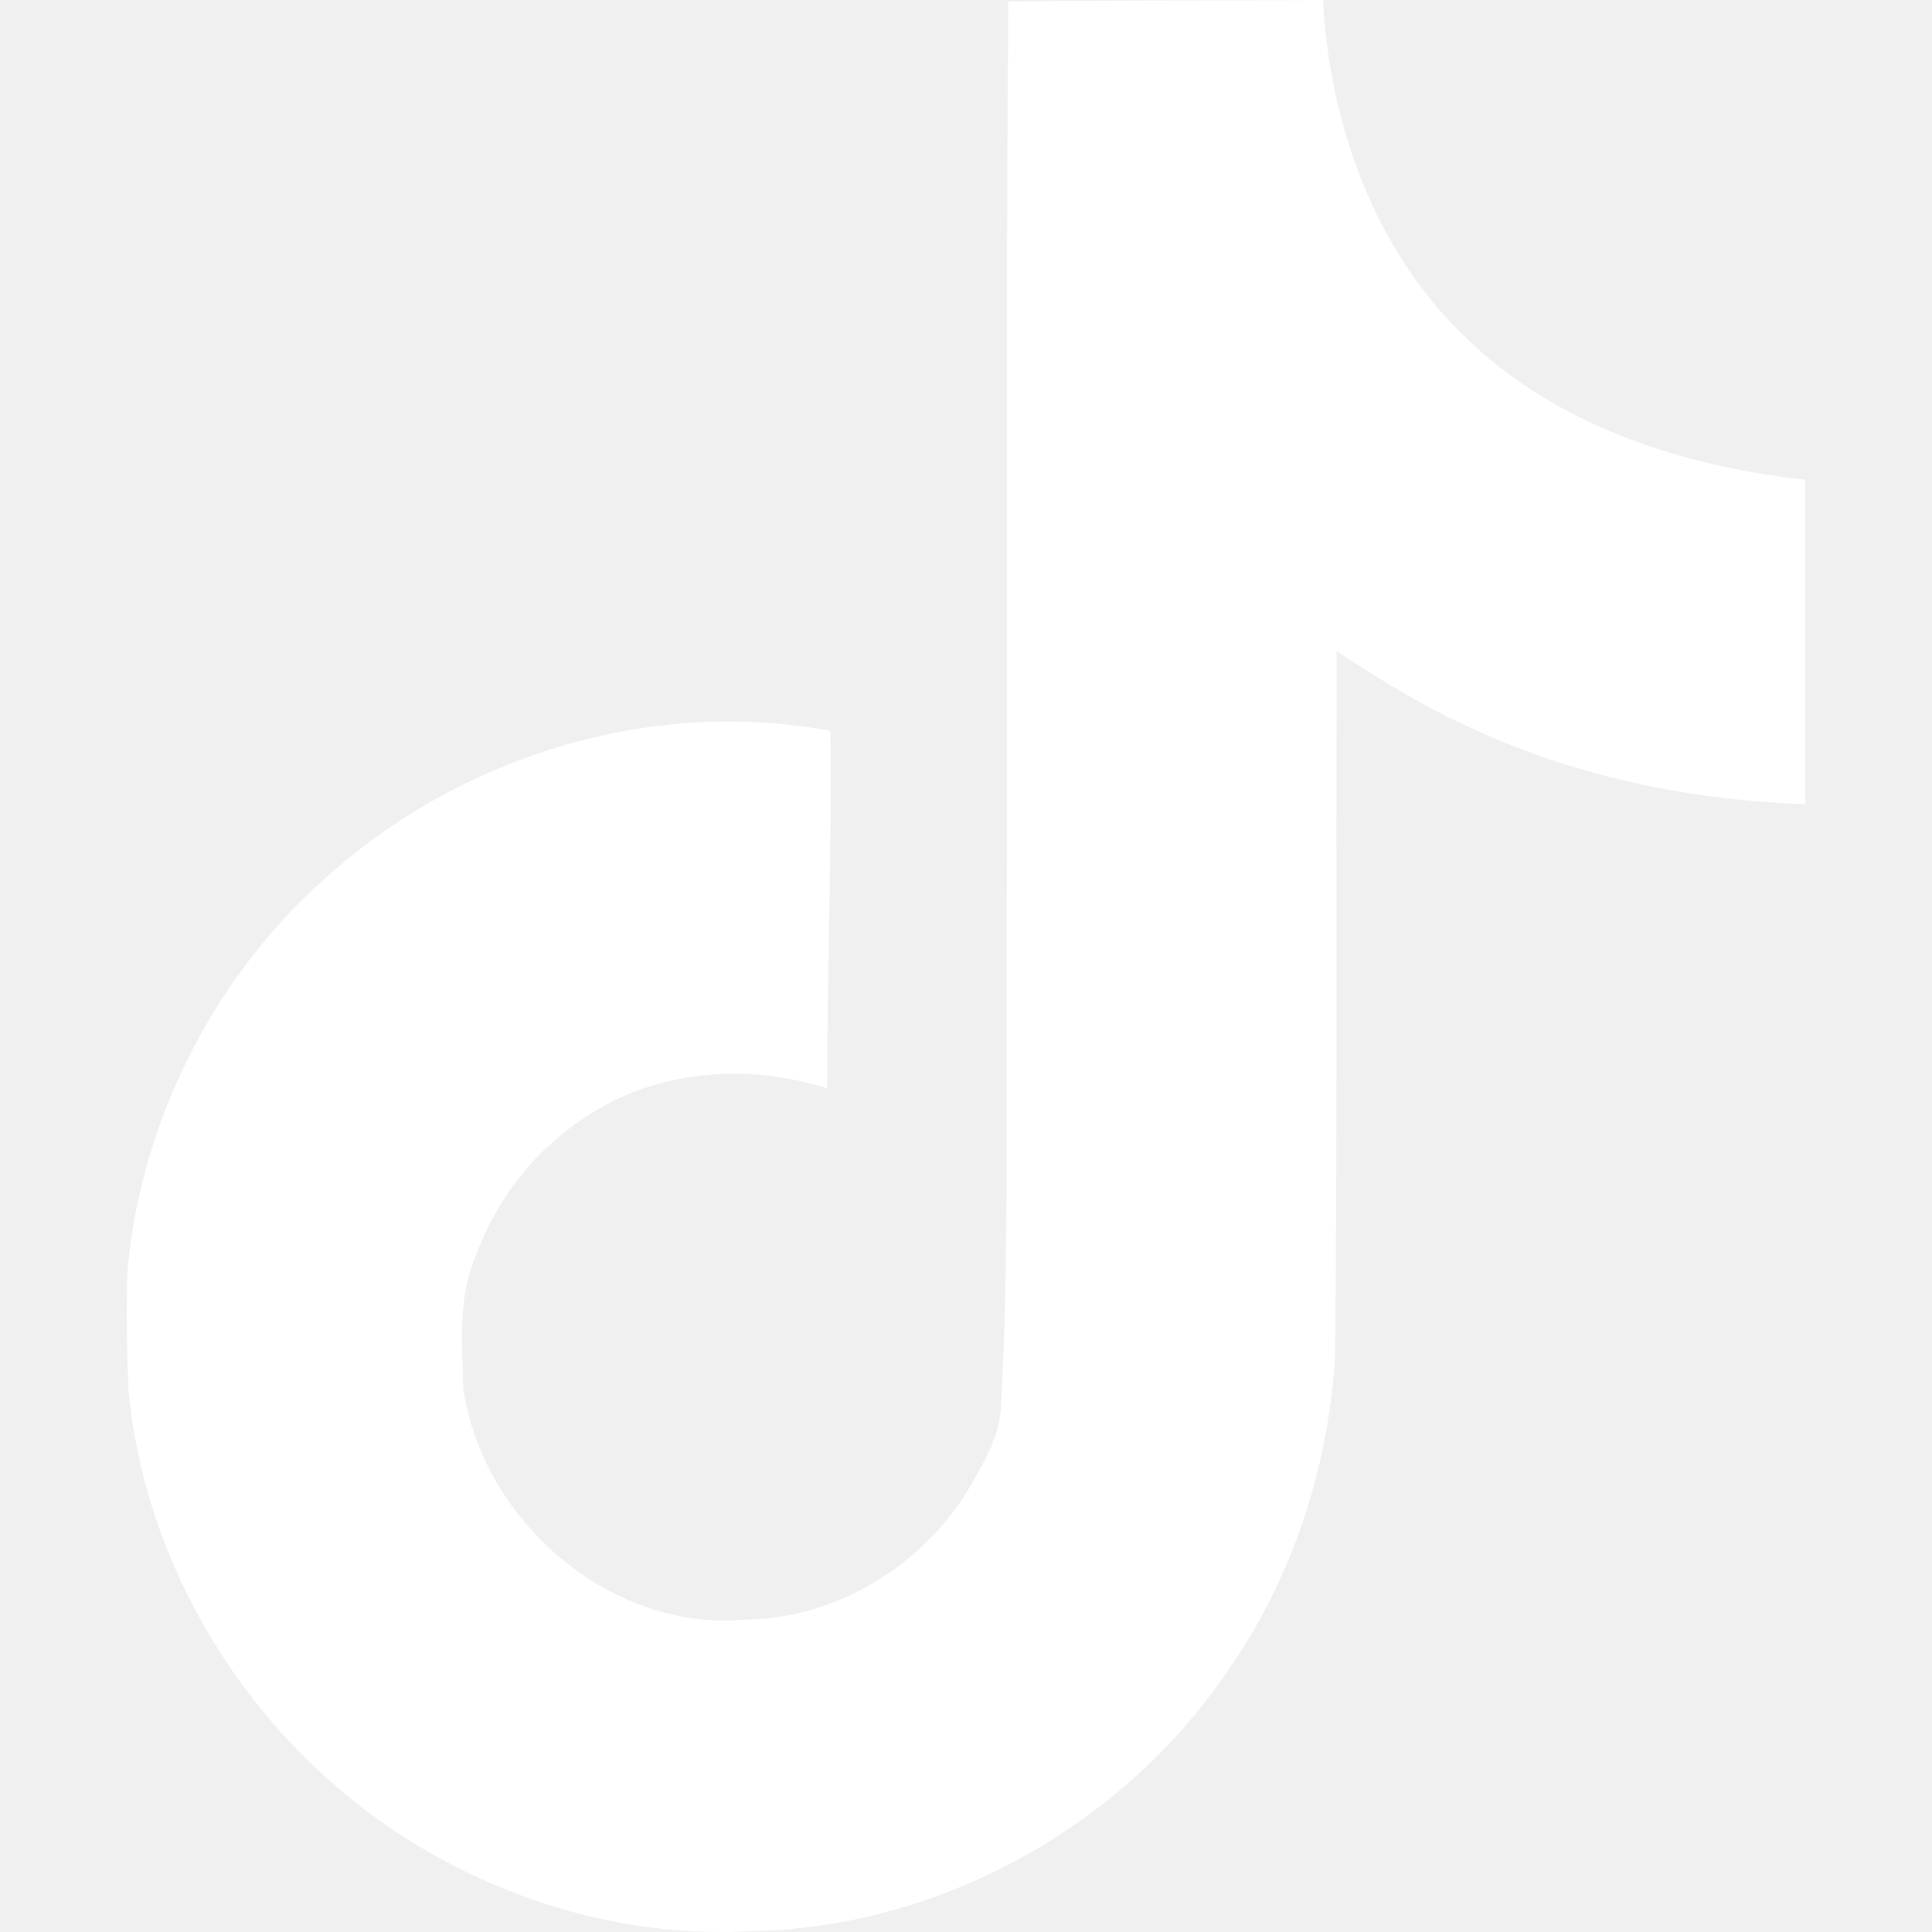
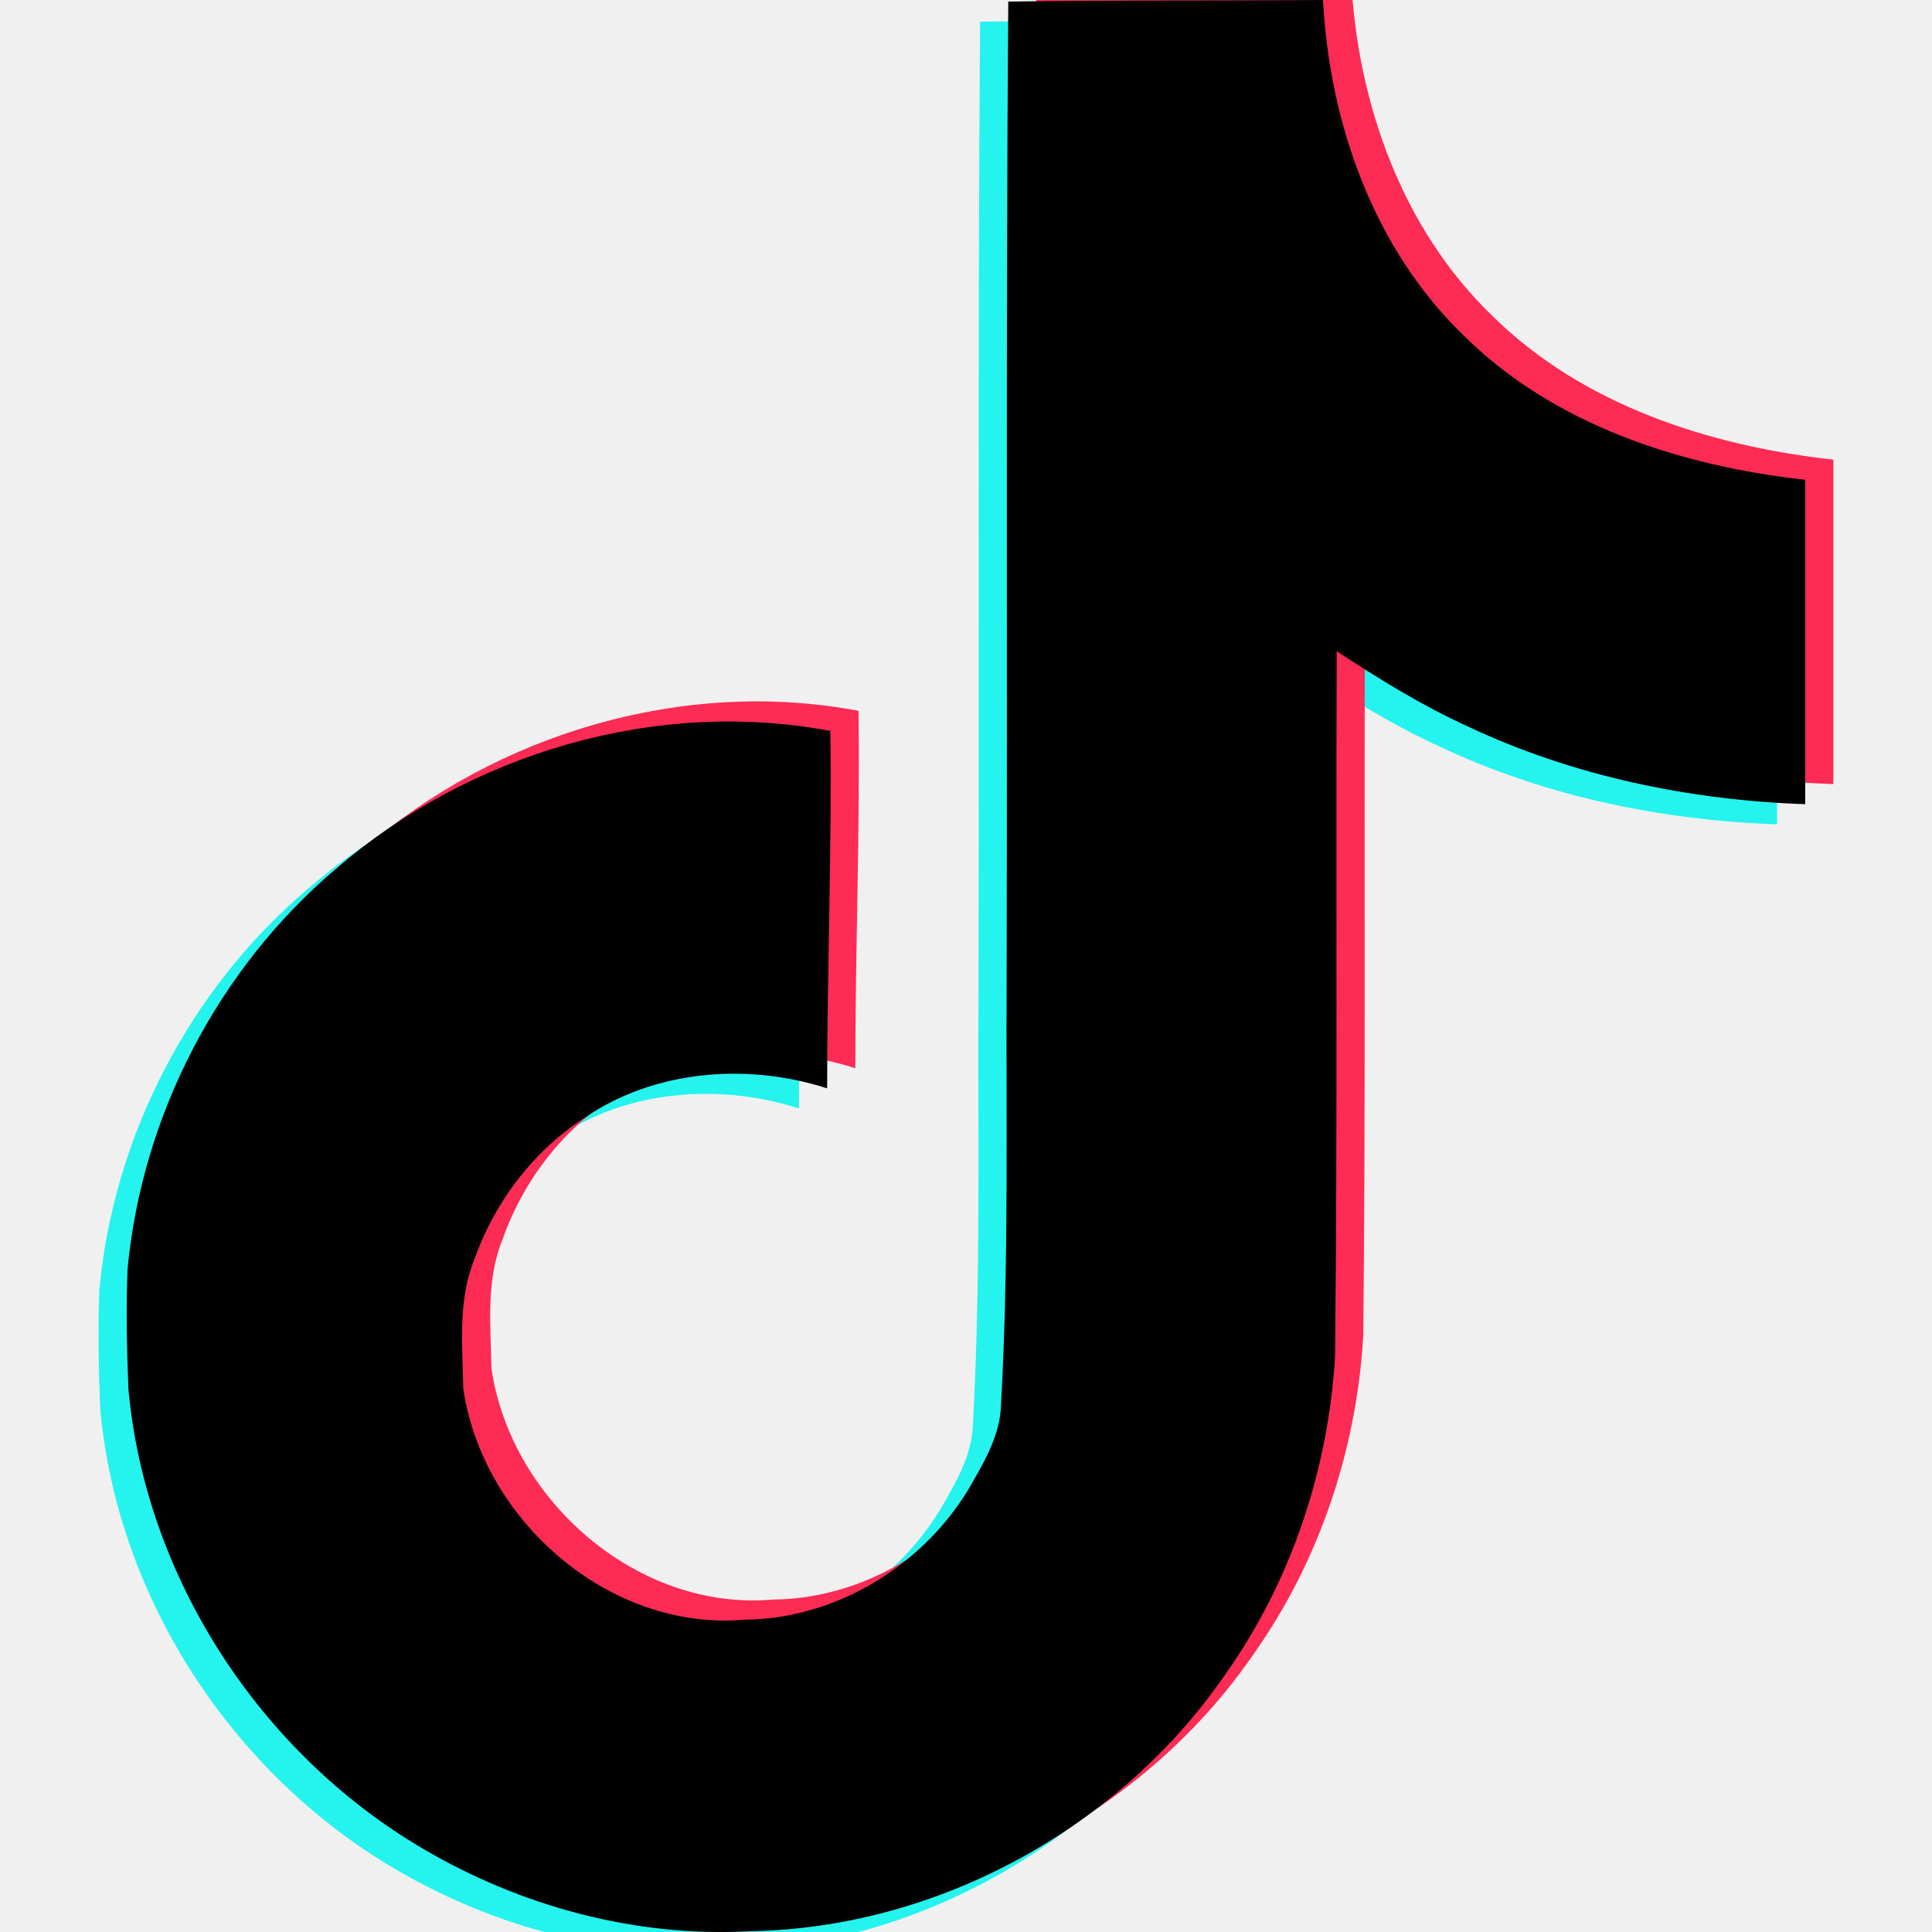
- <svg xmlns="http://www.w3.org/2000/svg" fill="#FFFFFF" role="img" viewBox="0 0 24 24">
-   <path d="M12.525.02c1.31-.02 2.61-.01 3.91-.02.08 1.53.63 3.09 1.75 4.17 1.12 1.11 2.7 1.62 4.24 1.79v4.03c-1.44-.05-2.89-.35-4.2-.97-.57-.26-1.1-.59-1.62-.93-.01 2.92.01 5.84-.02 8.75-.08 1.4-.54 2.79-1.35 3.94-1.31 1.92-3.58 3.17-5.91 3.21-1.43.08-2.86-.31-4.08-1.03-2.02-1.19-3.44-3.37-3.65-5.71-.02-.5-.03-1-.01-1.49.18-1.9 1.12-3.72 2.58-4.96 1.66-1.44 3.98-2.13 6.15-1.72.02 1.48-.04 2.96-.04 4.44-.99-.32-2.15-.23-3.02.37-.63.41-1.11 1.04-1.36 1.75-.21.51-.15 1.07-.14 1.61.24 1.64 1.82 3.02 3.5 2.87 1.12-.01 2.19-.66 2.77-1.61.19-.33.4-.67.41-1.06.1-1.79.06-3.57.07-5.36.01-4.03-.01-8.05.02-12.07z" />
+ <svg xmlns="http://www.w3.org/2000/svg" viewBox="0 0 24 24" role="img">
+   <path fill="#25F4EE" transform="translate(-0.35 0.25)" d="M12.525.02c1.31-.02 2.61-.01 3.91-.02.08 1.53.63 3.09 1.75 4.17 1.12 1.11 2.7 1.62 4.24 1.79v4.03c-1.44-.05-2.89-.35-4.2-.97-.57-.26-1.1-.59-1.62-.93-.01 2.92.01 5.84-.02 8.75-.08 1.4-.54 2.79-1.35 3.94-1.31 1.92-3.58 3.17-5.91 3.21-1.43.08-2.86-.31-4.08-1.03-2.02-1.19-3.44-3.37-3.65-5.71-.02-.5-.03-1-.01-1.49.18-1.9 1.12-3.72 2.58-4.96 1.66-1.44 3.98-2.13 6.15-1.72.02 1.48-.04 2.96-.04 4.44-.99-.32-2.15-.23-3.02.37-.63.41-1.11 1.04-1.36 1.75-.21.51-.15 1.07-.14 1.61.24 1.64 1.82 3.02 3.5 2.87 1.12-.01 2.19-.66 2.77-1.61.19-.33.4-.67.41-1.06.1-1.79.06-3.57.07-5.36.01-4.03-.01-8.05.02-12.07z" />
+   <path fill="#FE2C55" transform="translate(0.35 -0.25)" d="M12.525.02c1.31-.02 2.61-.01 3.91-.02.08 1.53.63 3.09 1.75 4.17 1.12 1.11 2.7 1.62 4.24 1.79v4.03c-1.44-.05-2.89-.35-4.2-.97-.57-.26-1.1-.59-1.62-.93-.01 2.92.01 5.84-.02 8.75-.08 1.4-.54 2.79-1.35 3.94-1.31 1.92-3.58 3.17-5.91 3.21-1.43.08-2.86-.31-4.08-1.03-2.02-1.19-3.44-3.37-3.65-5.71-.02-.5-.03-1-.01-1.49.18-1.9 1.12-3.72 2.58-4.96 1.66-1.44 3.98-2.13 6.15-1.72.02 1.48-.04 2.96-.04 4.44-.99-.32-2.15-.23-3.02.37-.63.41-1.11 1.04-1.36 1.75-.21.51-.15 1.07-.14 1.61.24 1.64 1.82 3.02 3.5 2.87 1.12-.01 2.19-.66 2.77-1.61.19-.33.4-.67.41-1.06.1-1.79.06-3.57.07-5.36.01-4.03-.01-8.05.02-12.07z" />
+   <path fill="#000000" d="M12.525.02c1.31-.02 2.61-.01 3.91-.02.08 1.53.63 3.09 1.75 4.17 1.12 1.11 2.7 1.62 4.24 1.79v4.03c-1.44-.05-2.89-.35-4.2-.97-.57-.26-1.1-.59-1.62-.93-.01 2.92.01 5.84-.02 8.75-.08 1.4-.54 2.79-1.35 3.94-1.31 1.92-3.58 3.17-5.91 3.21-1.43.08-2.86-.31-4.08-1.03-2.02-1.19-3.44-3.37-3.65-5.71-.02-.5-.03-1-.01-1.49.18-1.9 1.12-3.72 2.58-4.96 1.66-1.44 3.98-2.13 6.15-1.72.02 1.48-.04 2.96-.04 4.44-.99-.32-2.15-.23-3.02.37-.63.41-1.11 1.04-1.36 1.75-.21.51-.15 1.07-.14 1.61.24 1.64 1.82 3.02 3.5 2.87 1.12-.01 2.19-.66 2.77-1.61.19-.33.4-.67.41-1.06.1-1.79.06-3.57.07-5.36.01-4.03-.01-8.05.02-12.07z" />
</svg>
